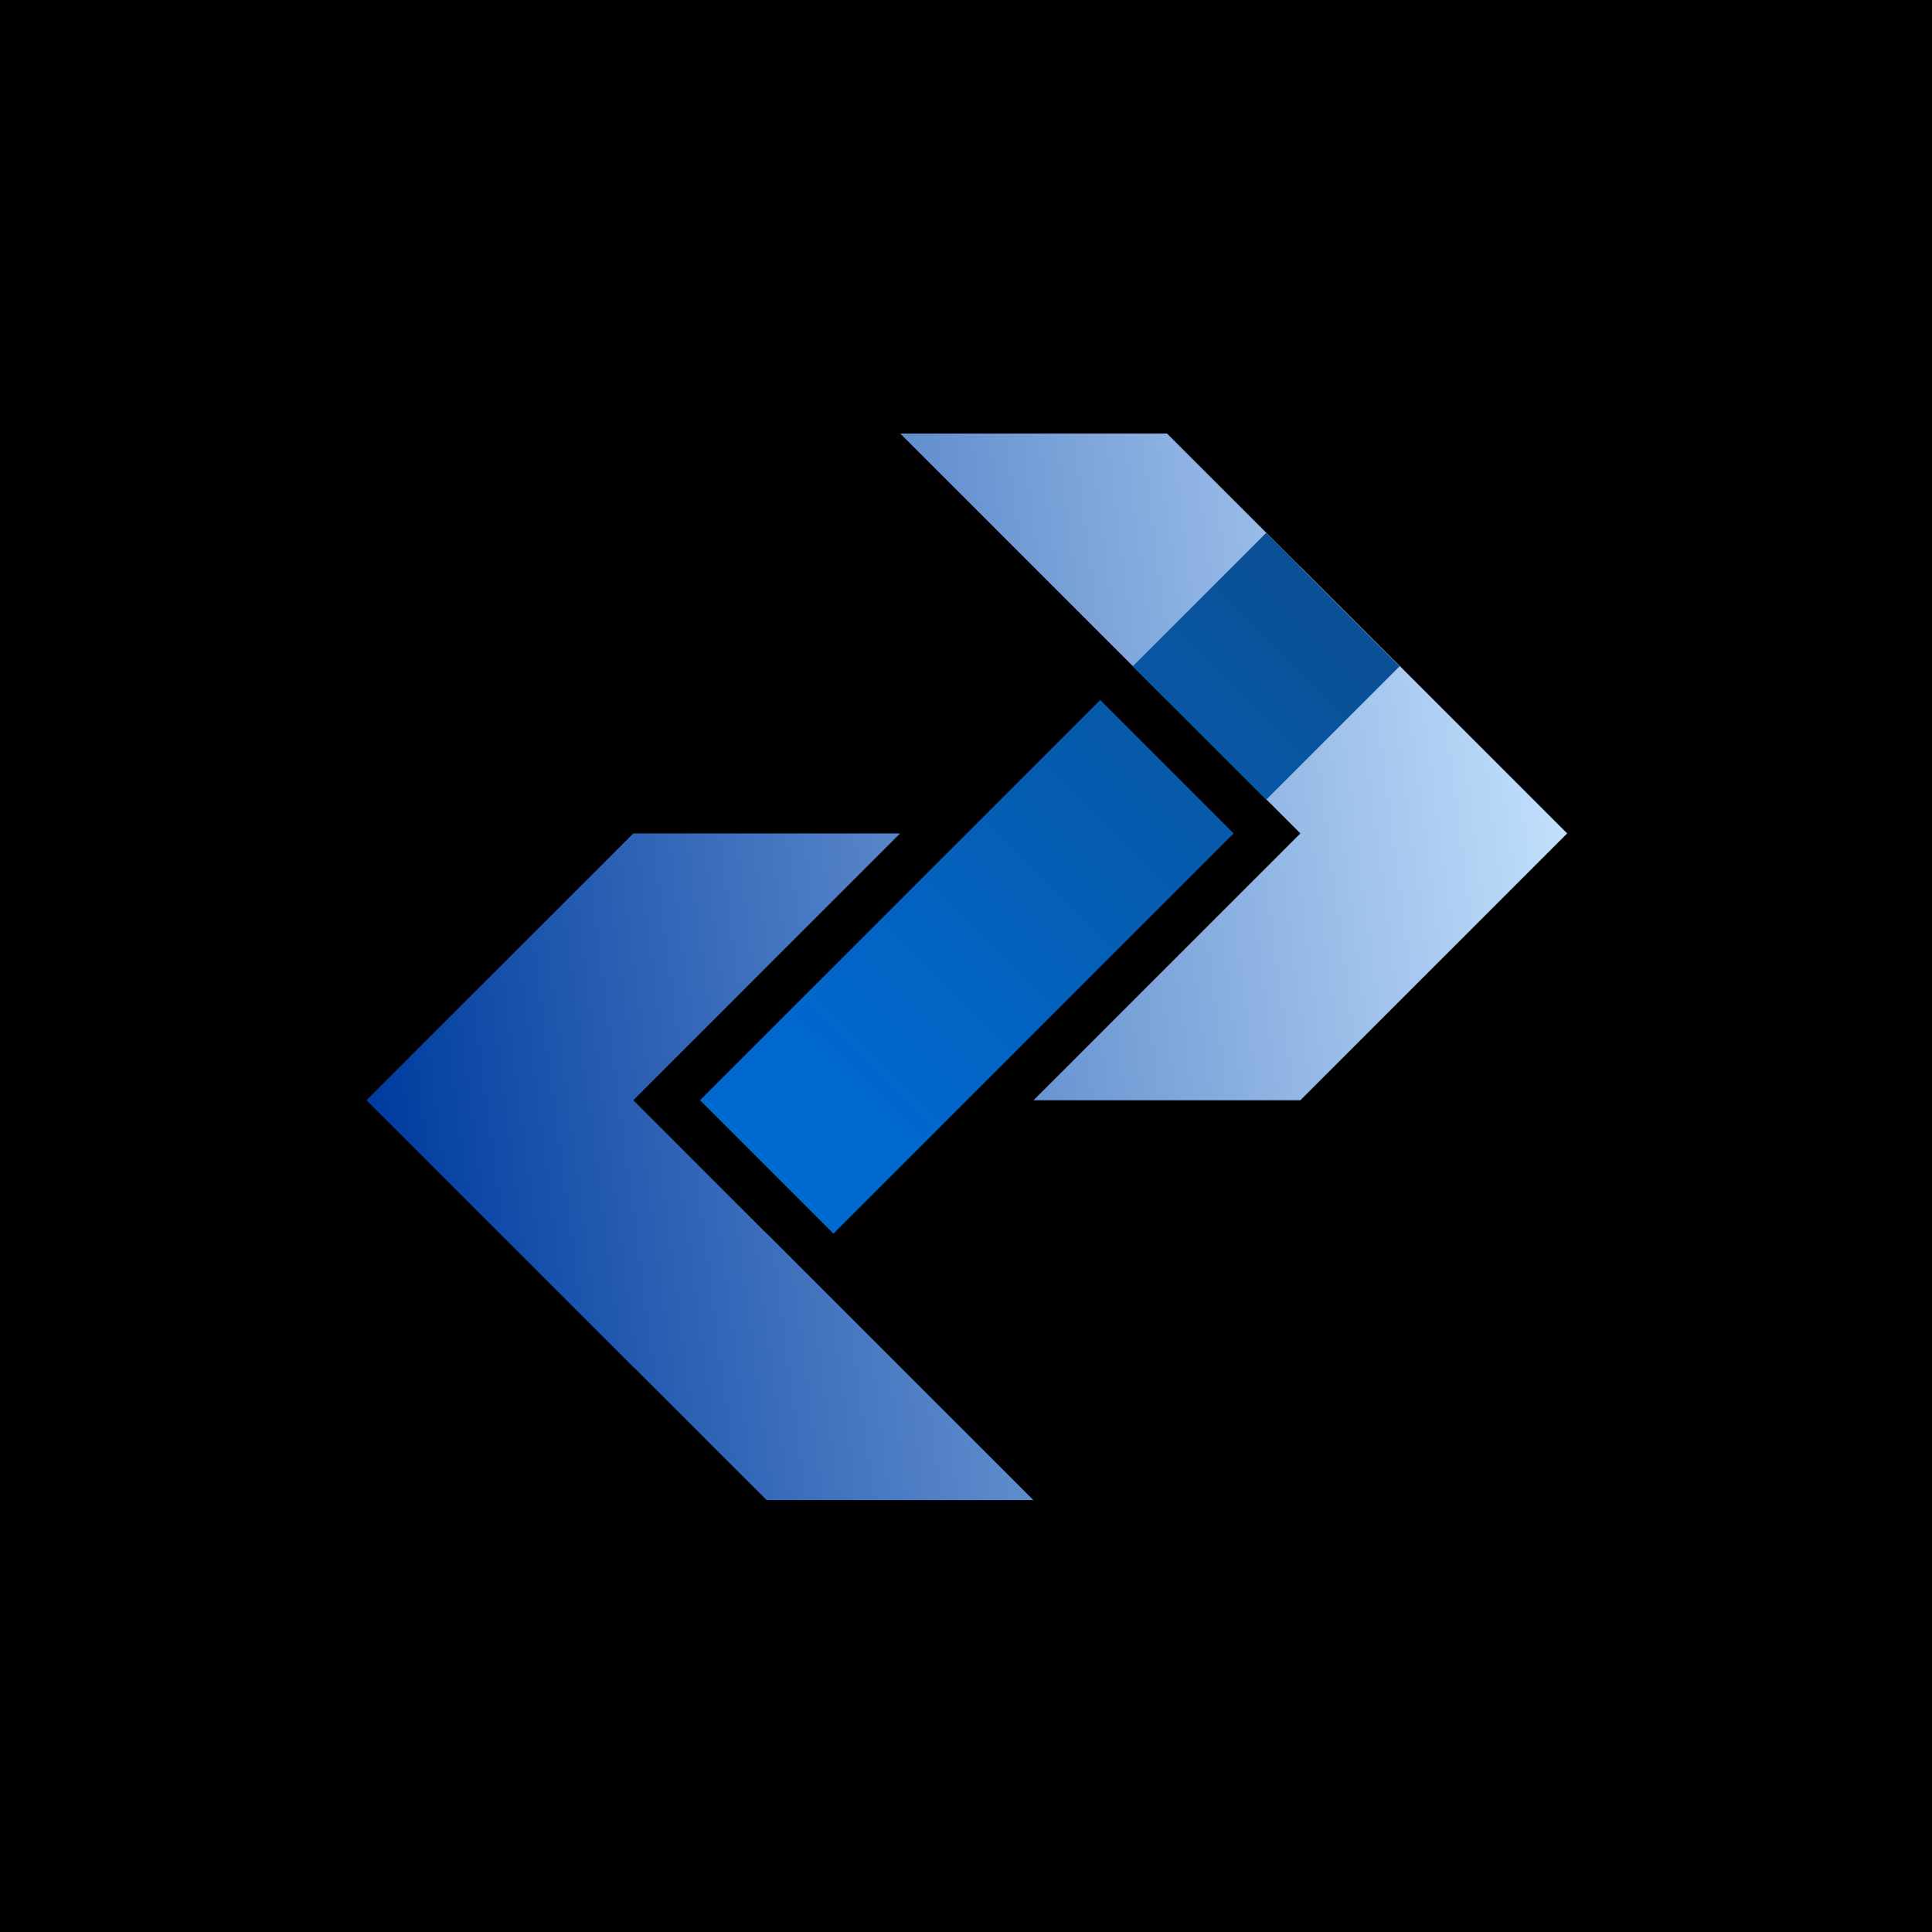
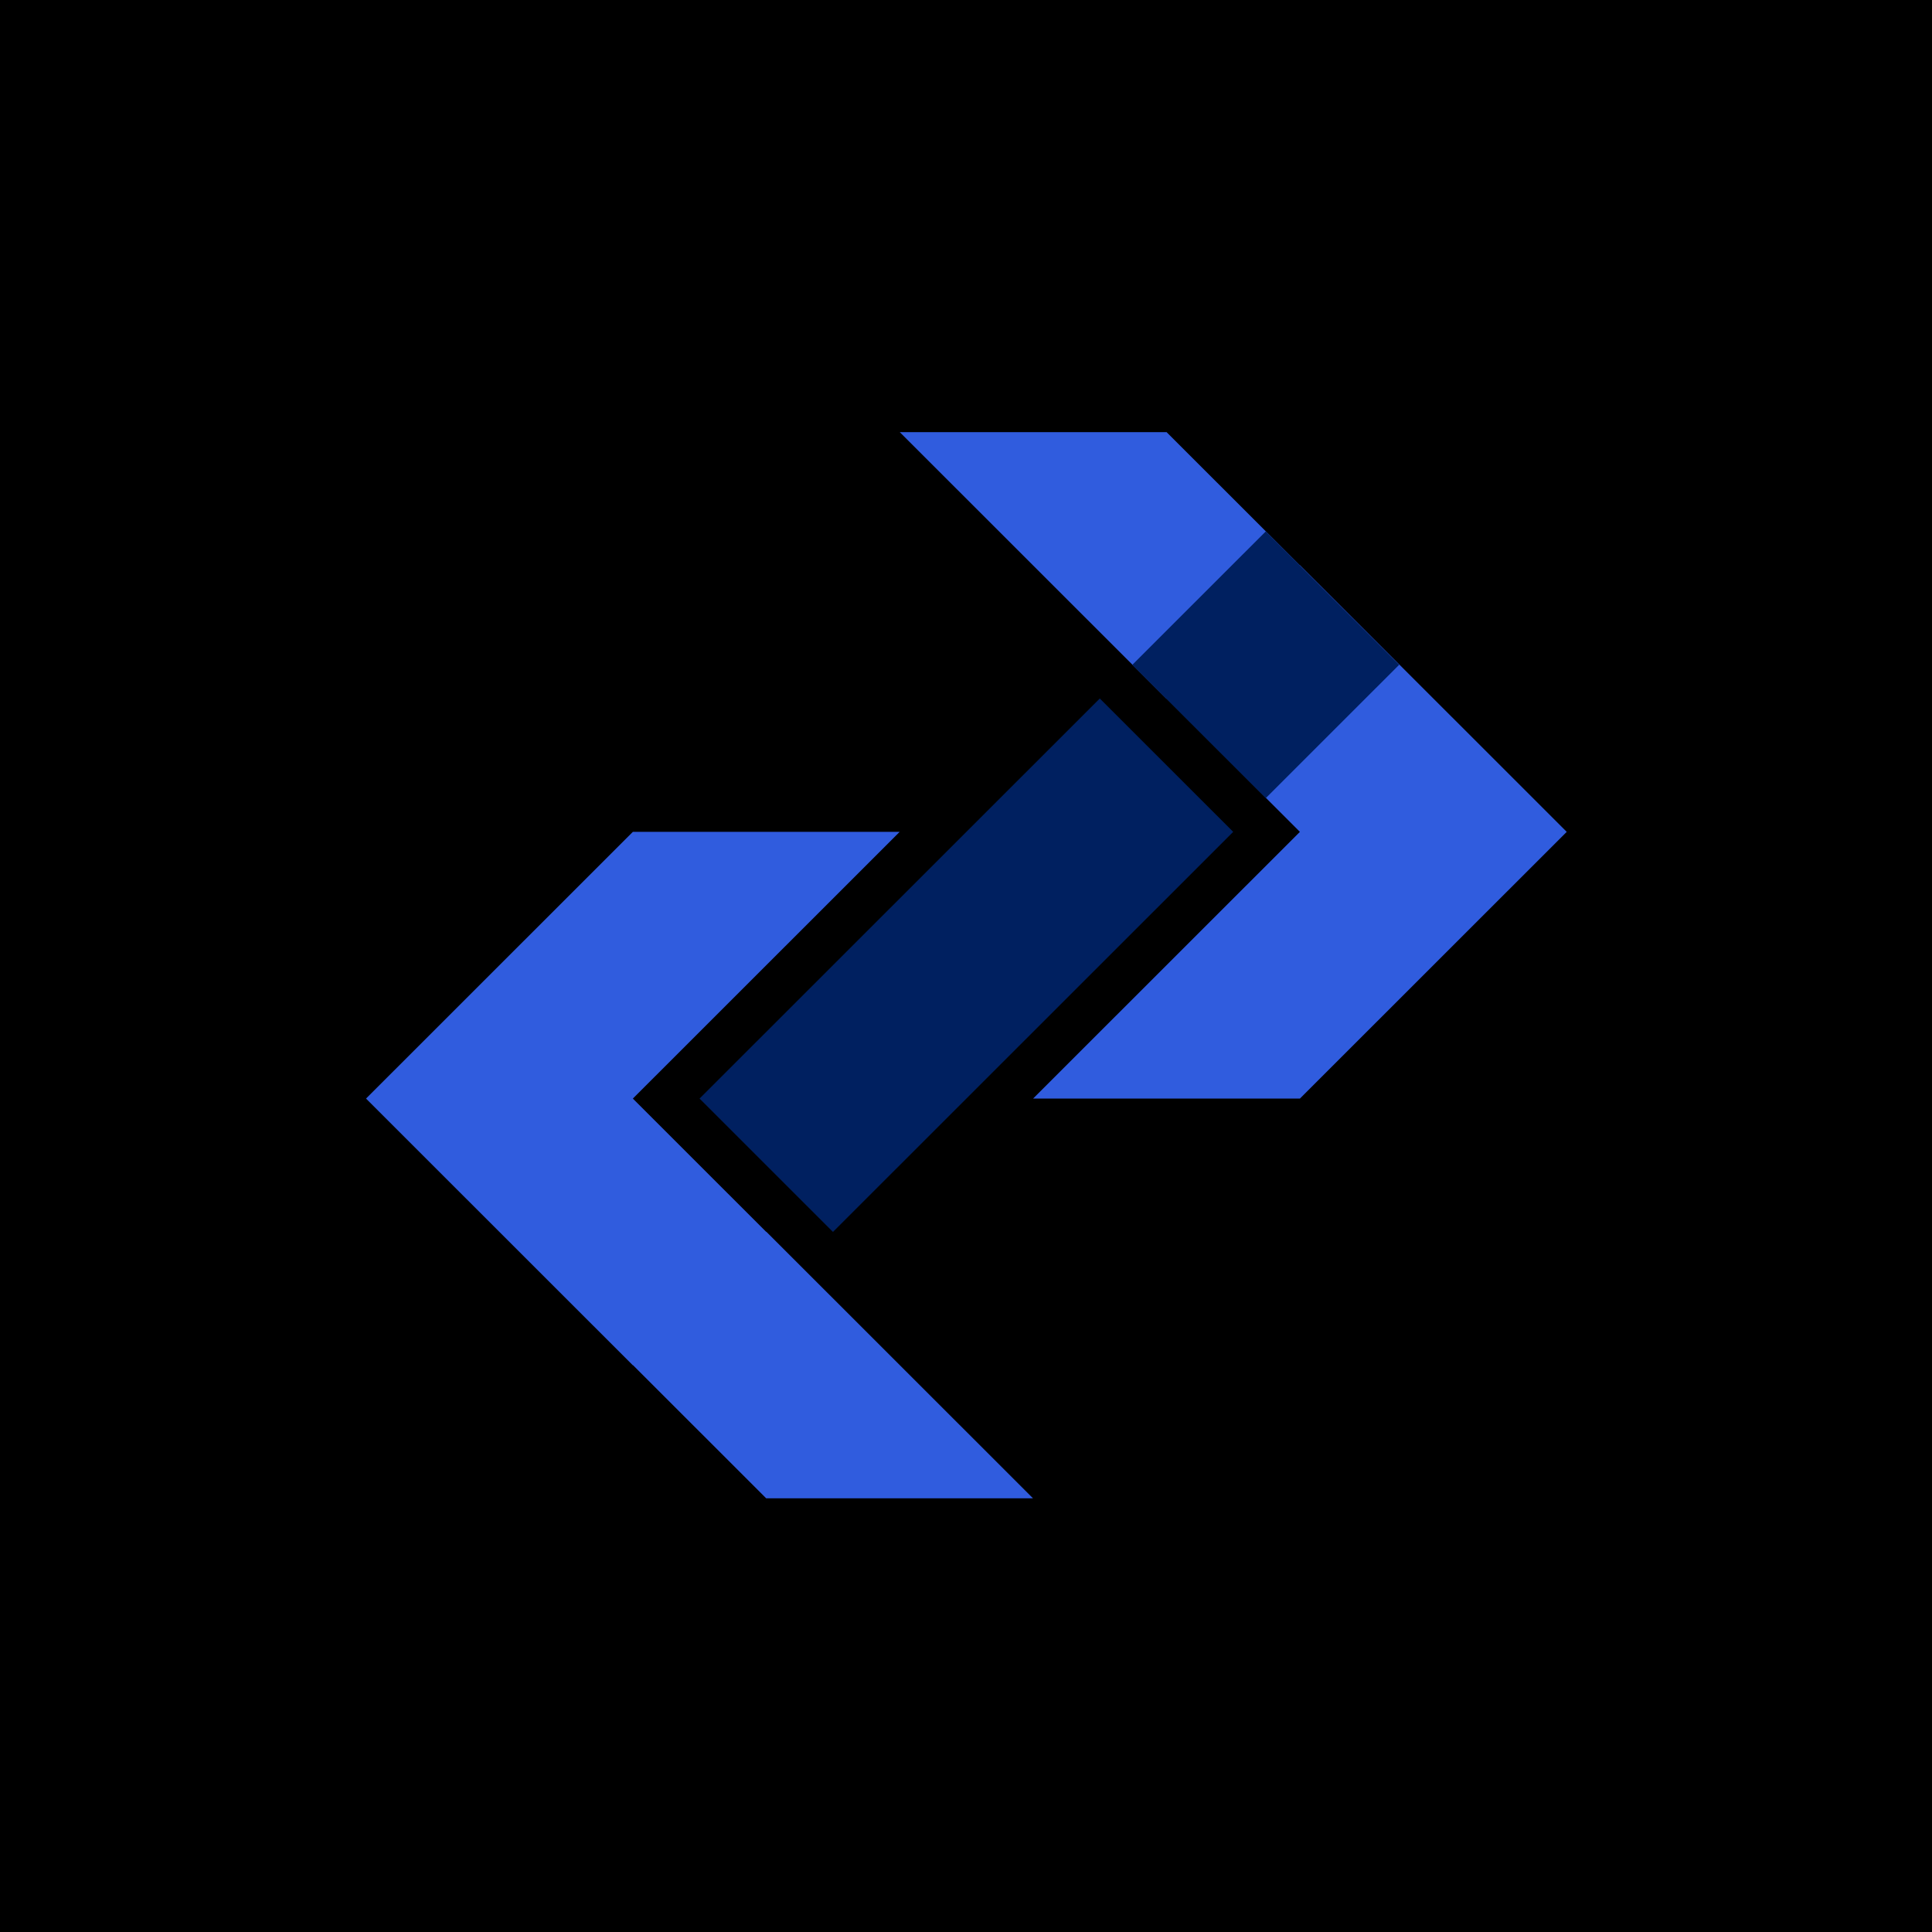
<svg xmlns="http://www.w3.org/2000/svg" width="1024" height="1024" viewBox="0 0 1024 1024" fill="none">
  <g clip-path="url(#clip0_87_56)">
    <rect width="1024" height="1024" fill="black" />
-     <path d="M689.214 583.148H547.793L689.214 441.727L618.58 371.093L618.509 371.164L477.125 229.78H618.472L618.509 229.743L689.143 300.377L689.214 300.306L830.636 441.727L689.214 583.148Z" fill="url(#paint0_linear_87_56)" />
-     <path d="M335.661 441.728L477.083 441.728L335.661 583.149L406.295 653.783L406.366 653.712L547.75 795.096H406.404L406.366 795.133L335.732 724.499L335.661 724.57L194.24 583.149L335.661 441.728Z" fill="url(#paint1_linear_87_56)" />
-     <path d="M441.727 653.859L371.016 583.148L583.148 371.016L653.859 441.727L441.727 653.859Z" fill="url(#paint2_linear_87_56)" />
-     <path d="M741.838 353.127L671.127 423.838L600.417 353.127L671.127 282.417L741.838 353.127Z" fill="url(#paint3_linear_87_56)" />
+     <path d="M688.978 582.268H547.555L688.978 440.902L618.343 370.295L618.272 370.366L476.887 229.037H618.235L618.272 229L688.907 299.606L688.978 299.535L830.4 440.902L688.978 582.268Z" fill="#305CDE" />
+     <path d="M335.422 440.902L476.845 440.902L335.422 582.268L406.057 652.875L406.128 652.804L547.513 794.133H406.165L406.128 794.17L335.493 723.563L335.422 723.634L194 582.268L335.422 440.902Z" fill="#305CDE" />
+     <path d="M441.488 652.951L370.777 582.268L582.911 370.218L653.622 440.901L441.488 652.951Z" fill="#002060" />
+     <path d="M741.602 352.336L670.891 423.02L600.18 352.336L670.891 281.653L741.602 352.336Z" fill="#002060" />
  </g>
  <defs>
-     <linearGradient id="paint0_linear_87_56" x1="194.24" y1="553.919" x2="830.636" y2="470.957" gradientUnits="userSpaceOnUse">
-       <stop stop-color="#003C9F" />
-       <stop offset="1" stop-color="#C1DEFB" />
-     </linearGradient>
-     <linearGradient id="paint1_linear_87_56" x1="194.24" y1="553.919" x2="830.636" y2="470.957" gradientUnits="userSpaceOnUse">
-       <stop stop-color="#003C9F" />
-       <stop offset="1" stop-color="#C1DEFB" />
-     </linearGradient>
-     <linearGradient id="paint2_linear_87_56" x1="453" y1="582.001" x2="709" y2="324.001" gradientUnits="userSpaceOnUse">
-       <stop stop-color="#0069CF" />
-       <stop offset="1" stop-color="#0A5095" />
-     </linearGradient>
-     <linearGradient id="paint3_linear_87_56" x1="453" y1="582.001" x2="709" y2="324.001" gradientUnits="userSpaceOnUse">
-       <stop stop-color="#0069CF" />
-       <stop offset="1" stop-color="#0A5095" />
-     </linearGradient>
    <clipPath id="clip0_87_56">
      <rect width="1024" height="1024" fill="white" />
    </clipPath>
  </defs>
</svg>
